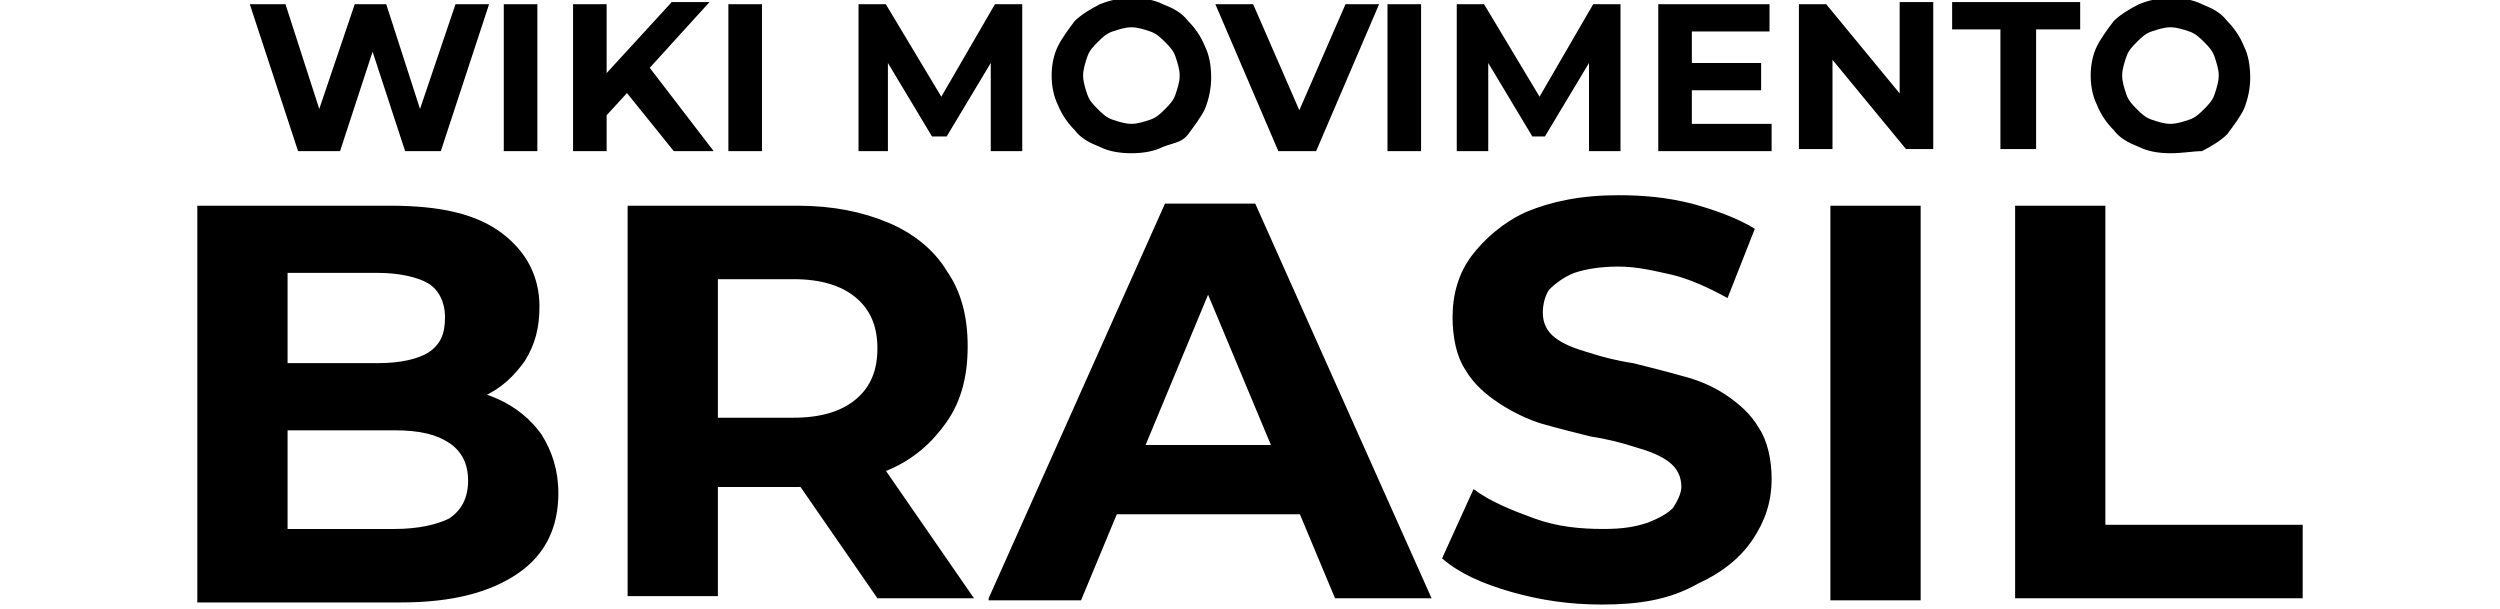
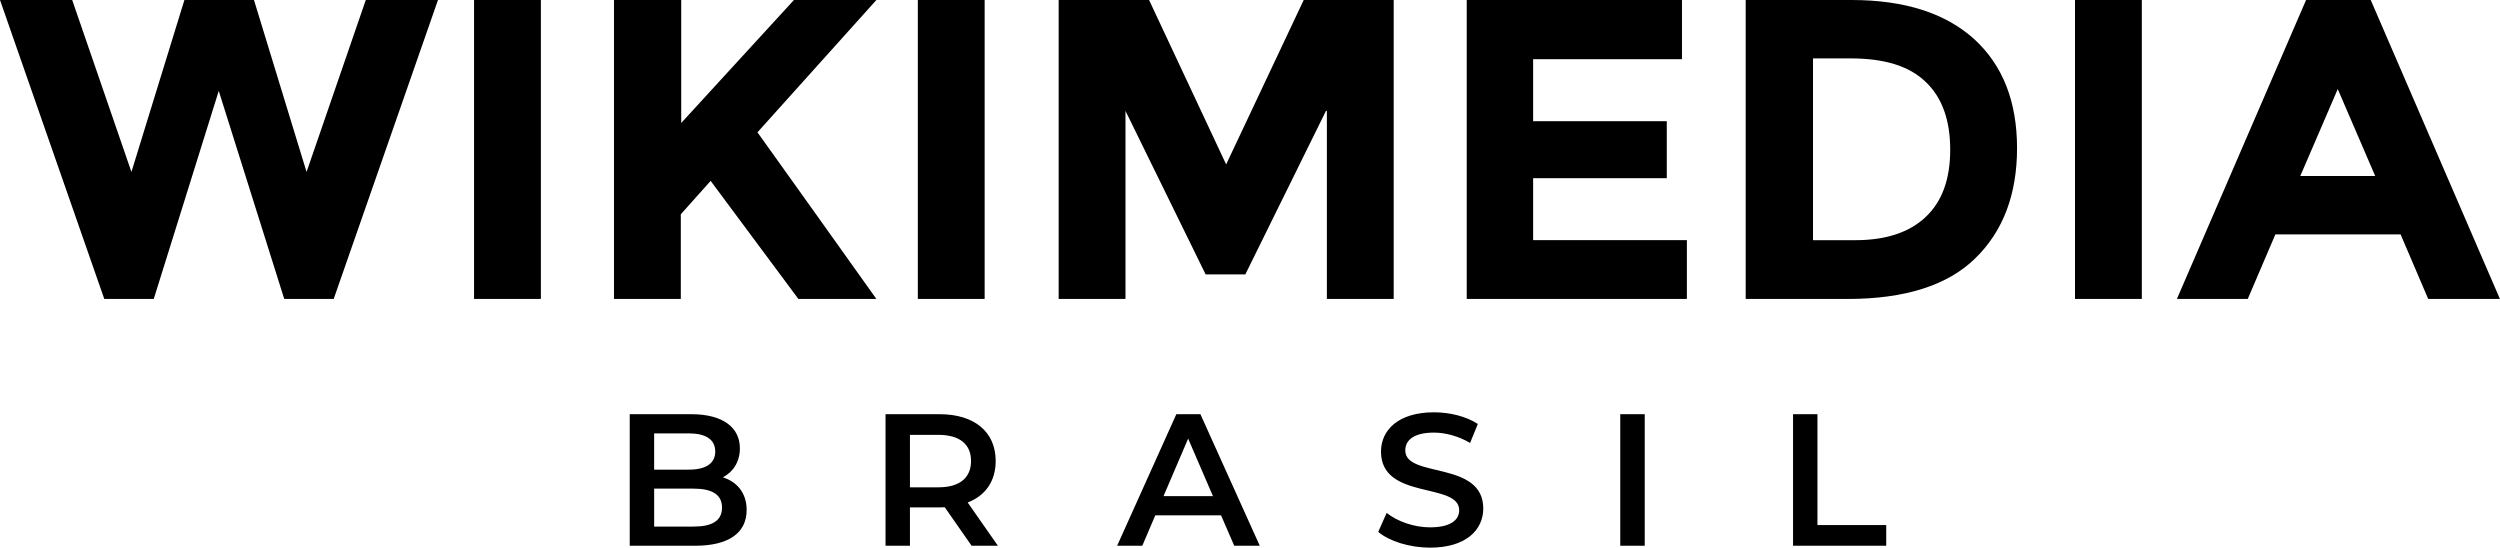
- <svg xmlns="http://www.w3.org/2000/svg" xml:space="preserve" viewBox="0 0 119.1 29">
-   <path d="m14.2 7.2-2.3-7h1.7l2 6.2h-.8L16.9.2h1.5l2 6.2h-.8L21.7.2h1.6l-2.3 7h-1.7l-1.8-5.5h.5l-1.8 5.5h-2zm9.8 0v-7h1.6v7H24zm3.3 0v-7h1.6v7h-1.6zm1.5-1.6-.1-1.9L32 .1h1.8l-3 3.3-.9 1-1.1 1.2zm3.3 1.6-2.5-3.1 1.1-1.2L34 7.2h-1.9zm2.6 0v-7h1.6v7h-1.6zm6.2 0v-7h1.3l3 5h-.7l2.9-5h1.3v7h-1.5V2.5h.3l-2.4 4h-.7l-2.4-4h.3v4.7h-1.4zm13 .1c-.6 0-1.1-.1-1.5-.3-.5-.2-.9-.4-1.2-.8-.3-.3-.6-.7-.8-1.2-.2-.4-.3-.9-.3-1.4s.1-1 .3-1.4.5-.8.8-1.2c.3-.3.8-.6 1.2-.8.5-.2 1-.3 1.5-.3.6 0 1.1.1 1.5.3.5.2.9.4 1.2.8.3.3.6.7.8 1.2.2.4.3.9.3 1.5 0 .5-.1 1-.3 1.5-.2.4-.5.8-.8 1.2s-.7.4-1.2.6c-.4.2-.9.3-1.5.3zm0-1.4c.3 0 .6-.1.9-.2s.5-.3.7-.5.4-.4.5-.7.2-.6.2-.9-.1-.6-.2-.9-.3-.5-.5-.7-.4-.4-.7-.5-.6-.2-.9-.2-.6.1-.9.2-.5.3-.7.5-.4.4-.5.7-.2.6-.2.9.1.6.2.9.3.5.5.7.4.4.7.5.6.2.9.2zm7 1.3-3-7h1.8l2.7 6.2h-1L64.1.2h1.6l-3 7h-1.8zm5.2 0v-7h1.6v7h-1.6zm3.3 0v-7h1.3l3 5H73l2.9-5h1.3v7h-1.5V2.5h.3l-2.4 4H73l-2.4-4h.3v4.7h-1.5zm11.2-1.3h3.8v1.3H79v-7h5.3v1.3h-3.7v4.4zM80.5 3h3.4v1.3h-3.4V3zm5.2 4.2v-7H87l4.2 5.1h-.7V.1h1.6v7h-1.3L86.6 2h.7v5.1h-1.6zm9.6 0V1.4H93V.1h6.1v1.3H97v5.7h-1.7zm8.1.1c-.6 0-1.1-.1-1.5-.3-.5-.2-.9-.4-1.2-.8-.3-.3-.6-.7-.8-1.2-.2-.4-.3-.9-.3-1.4s.1-1 .3-1.4.5-.8.8-1.2c.3-.3.8-.6 1.2-.8.5-.2 1-.3 1.5-.3.6 0 1.1.1 1.5.3.5.2.9.4 1.2.8.3.3.6.7.8 1.2.2.4.3.9.3 1.5 0 .5-.1 1-.3 1.5-.2.4-.5.8-.8 1.2-.3.3-.8.6-1.2.8-.4 0-.9.1-1.5.1zm0-1.4c.3 0 .6-.1.9-.2s.5-.3.7-.5.4-.4.5-.7.2-.6.2-.9-.1-.6-.2-.9-.3-.5-.5-.7-.4-.4-.7-.5-.6-.2-.9-.2-.6.1-.9.2-.5.3-.7.5-.4.4-.5.7-.2.6-.2.9.1.6.2.9.3.5.5.7.4.4.7.5.6.2.9.2zm-94 22.6V9.8h9.2c2.4 0 4.1.4 5.3 1.3s1.8 2.1 1.8 3.5c0 1-.2 1.8-.7 2.6-.5.7-1.1 1.3-2 1.7s-1.8.6-2.9.6l.5-1.1c1.2 0 2.2.2 3.1.6s1.6 1 2.1 1.7c.5.8.8 1.7.8 2.8 0 1.6-.6 2.9-1.9 3.8s-3.1 1.4-5.6 1.4H9.4zm4.3-3.3h5.1c1.1 0 2-.2 2.6-.5.6-.4.9-1 .9-1.8s-.3-1.4-.9-1.8-1.4-.6-2.6-.6h-5.4v-3.2H18c1.1 0 1.9-.2 2.4-.5.6-.4.8-.9.8-1.7 0-.7-.3-1.3-.8-1.6S19 13 18 13h-4.3v12.2zm16.2 3.3V9.8H38c1.7 0 3.1.3 4.3.8s2.2 1.3 2.8 2.3c.7 1 1 2.2 1 3.6s-.3 2.6-1 3.6-1.6 1.8-2.8 2.3-2.7.8-4.3.8h-5.7l1.9-1.9v7.1h-4.3zm4.3-6.6-1.9-2h5.5c1.3 0 2.3-.3 3-.9s1-1.4 1-2.4-.3-1.8-1-2.4-1.7-.9-3-.9h-5.5l1.9-2.1v10.7zm7.6 6.6-4.7-6.8h4.6l4.7 6.8h-4.6zm5.3 0 8.4-18.8h4.3l8.4 18.8h-4.6L56.7 12h1.7l-6.9 16.6h-4.4zm4.2-4 1.2-3.3h9.6l1.2 3.3h-12zm25 4.3c-1.5 0-2.9-.2-4.3-.6s-2.5-.9-3.3-1.6l1.5-3.3c.8.6 1.8 1 2.9 1.4s2.2.5 3.3.5c.9 0 1.5-.1 2.1-.3.5-.2.9-.4 1.2-.7.2-.3.4-.7.4-1 0-.5-.2-.9-.6-1.2s-.9-.5-1.6-.7c-.6-.2-1.4-.4-2.1-.5-.8-.2-1.6-.4-2.3-.6s-1.5-.6-2.1-1-1.2-.9-1.6-1.6c-.4-.6-.6-1.5-.6-2.5 0-1.1.3-2.1.9-2.9s1.5-1.6 2.6-2.1c1.2-.5 2.6-.8 4.4-.8 1.2 0 2.3.1 3.5.4 1.1.3 2.2.7 3 1.2l-1.3 3.3c-.9-.5-1.8-.9-2.6-1.1-.9-.2-1.7-.4-2.6-.4-.8 0-1.5.1-2.1.3-.5.2-.9.5-1.2.8-.2.3-.3.7-.3 1.1 0 .5.2.9.6 1.2s.9.5 1.6.7c.6.2 1.4.4 2.1.5.8.2 1.6.4 2.3.6.8.2 1.5.5 2.1.9s1.2.9 1.6 1.6c.4.6.6 1.5.6 2.4 0 1.1-.3 2-.9 2.9s-1.5 1.6-2.6 2.1c-1.4.8-2.9 1-4.6 1zm10.9-.3V9.8h4.3v18.8h-4.3zm8.8 0V9.8h4.3V25h9.4v3.5H96z" />
+ <svg xmlns="http://www.w3.org/2000/svg" viewBox="0 0 140 30.668">
+   <path d="M7.36 9.629 10.327 0h3.895l2.945 9.629L20.484 0h4.043l-5.84 16.742h-2.769L12.25 5.09 8.61 16.742H5.84L0 0h4.043zM26.547 0h3.742v16.742h-3.742zM34.406 0h3.742v6.887L44.461 0h4.617l-6.66 7.41c.574.797 1.64 2.3 3.191 4.465 1.55 2.17 2.7 3.79 3.469 4.867H44.71l-4.914-6.613L38.125 12v4.742h-3.742V0zM51.398 0h3.742v16.742h-3.742zM74.254 6.21l-4.516 9.157h-2.222l-4.489-9.156v10.53h-3.742V0h5.063l4.316 9.207L73.008 0h5.039v16.742h-3.742V6.21zM94.191 0v3.316h-8.336v3.47h7.485V9.98h-7.485v3.468h8.61v3.293H82.137V0zM110.56 2.195c1.6 1.47 2.39 3.49 2.395 6.09 0 2.59-.774 4.66-2.344 6.184-1.55 1.52-3.95 2.27-7.137 2.273h-5.715V0h5.914c3.02 0 5.29.75 6.887 2.195m-2.719 9.953c.922-.87 1.37-2.12 1.371-3.765 0-1.64-.449-2.92-1.37-3.793-.927-.898-2.32-1.32-4.22-1.32h-2.093v10.18h2.367c1.7 0 3.02-.427 3.945-1.301zM116.2 0h3.742v16.742H116.2zM135.98 16.742l-1.547-3.617h-7.012l-1.547 3.617h-3.968L129.14 0h3.621l7.235 16.742zm-5.066-11.754-2.098 4.867h4.195zM41.812 28.562c0 1.27-.992 2-2.887 2h-3.66v-7.367h3.45c1.77 0 2.72.746 2.718 1.914 0 .758-.379 1.32-.95 1.621.79.254 1.33.875 1.329 1.832m-5.18-4.293V26.3h1.938c.945 0 1.48-.336 1.484-1.011 0-.684-.539-1.02-1.484-1.02zm3.801 4.156c0-.734-.559-1.06-1.59-1.062h-2.21v2.125h2.21c1.03 0 1.59-.324 1.59-1.063M54.41 30.562l-1.504-2.156q-.142.01-.285.008h-1.664v2.148H49.59v-7.367h3.03c1.94 0 3.14.988 3.138 2.62 0 1.12-.566 1.94-1.567 2.325l1.692 2.422zm-1.852-6.21h-1.601v2.937h1.601c1.2 0 1.82-.547 1.82-1.473s-.62-1.46-1.82-1.465M68.379 28.859h-3.684l-.726 1.703h-1.41l3.316-7.367h1.348l3.324 7.367h-1.43zm-.453-1.074-1.39-3.223-1.38 3.223zM77.18 29.785l.473-1.062c.59.473 1.53.809 2.43.808 1.15 0 1.63-.41 1.632-.957 0-1.59-4.38-.547-4.379-3.285 0-1.19.95-2.2 2.97-2.2.882 0 1.81.23 2.452.653l-.433 1.062c-.66-.387-1.39-.578-2.032-.578-1.14 0-1.6.441-1.597 1 0 1.57 4.37.547 4.367 3.254 0 1.18-.957 2.19-2.98 2.188-1.14 0-2.29-.36-2.903-.883M90.734 23.195h1.371v7.367h-1.371zM100.41 23.195h1.367v6.21h3.852v1.157h-5.219z" />
</svg>
